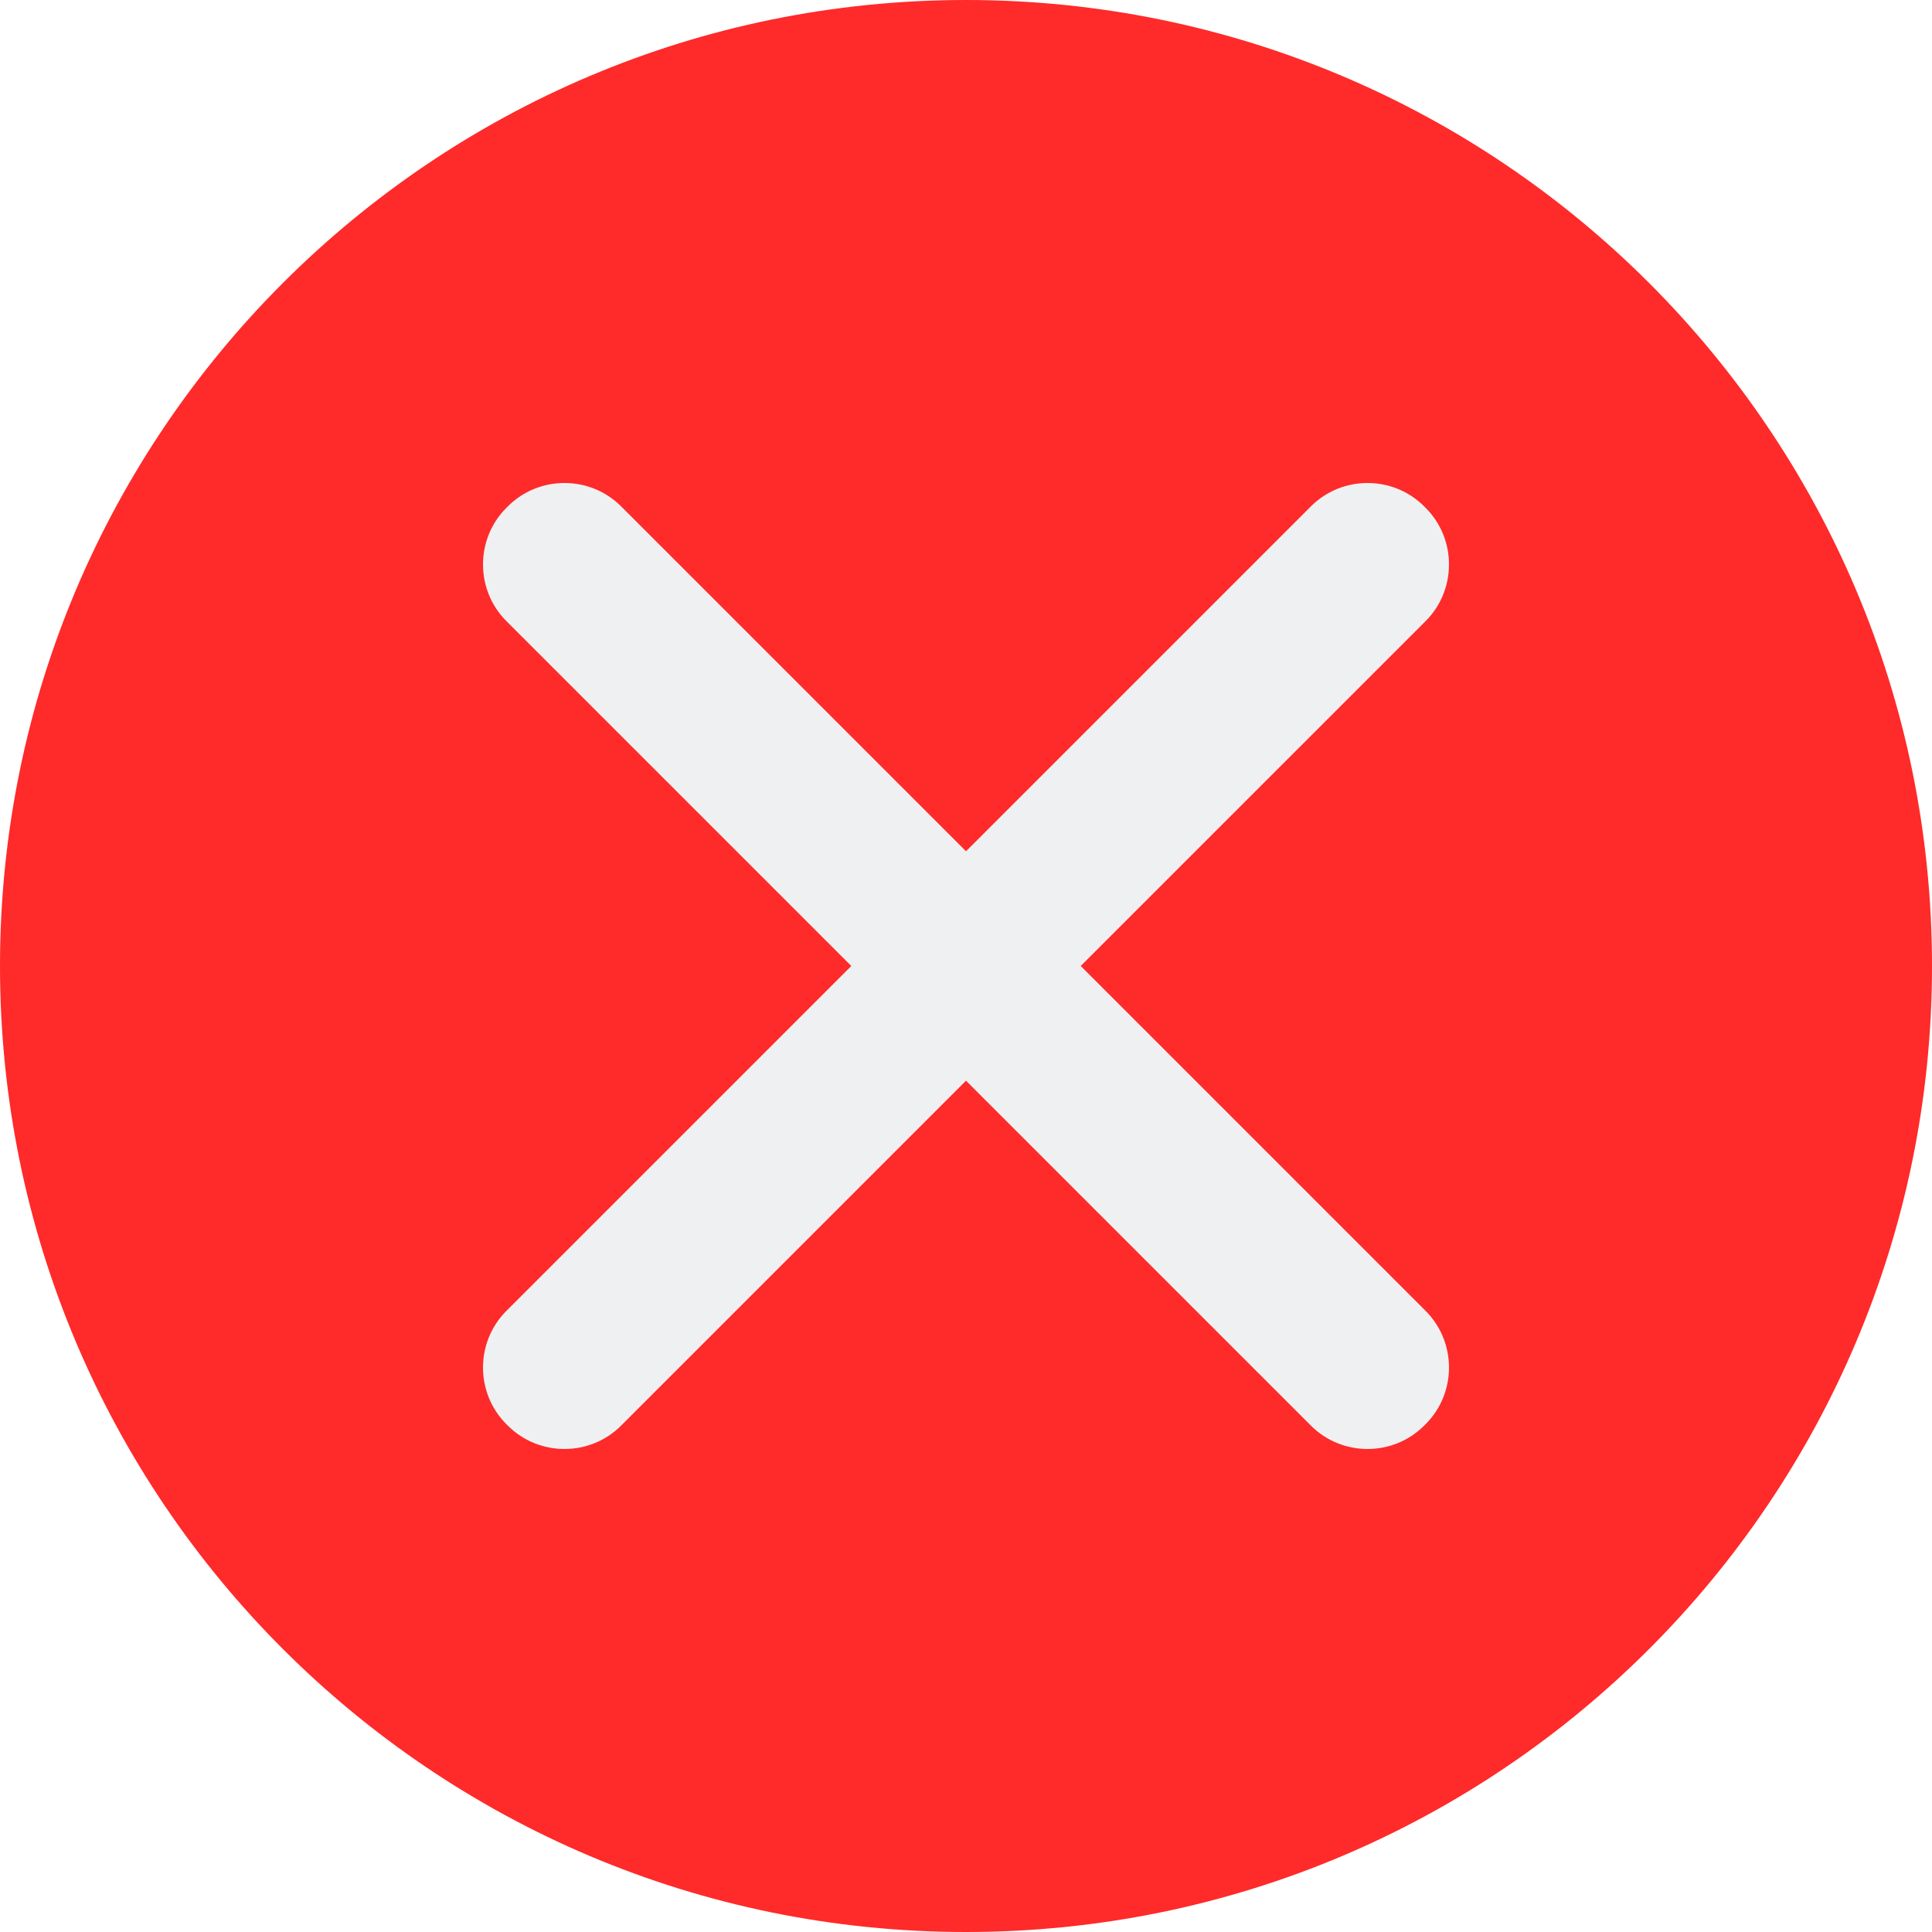
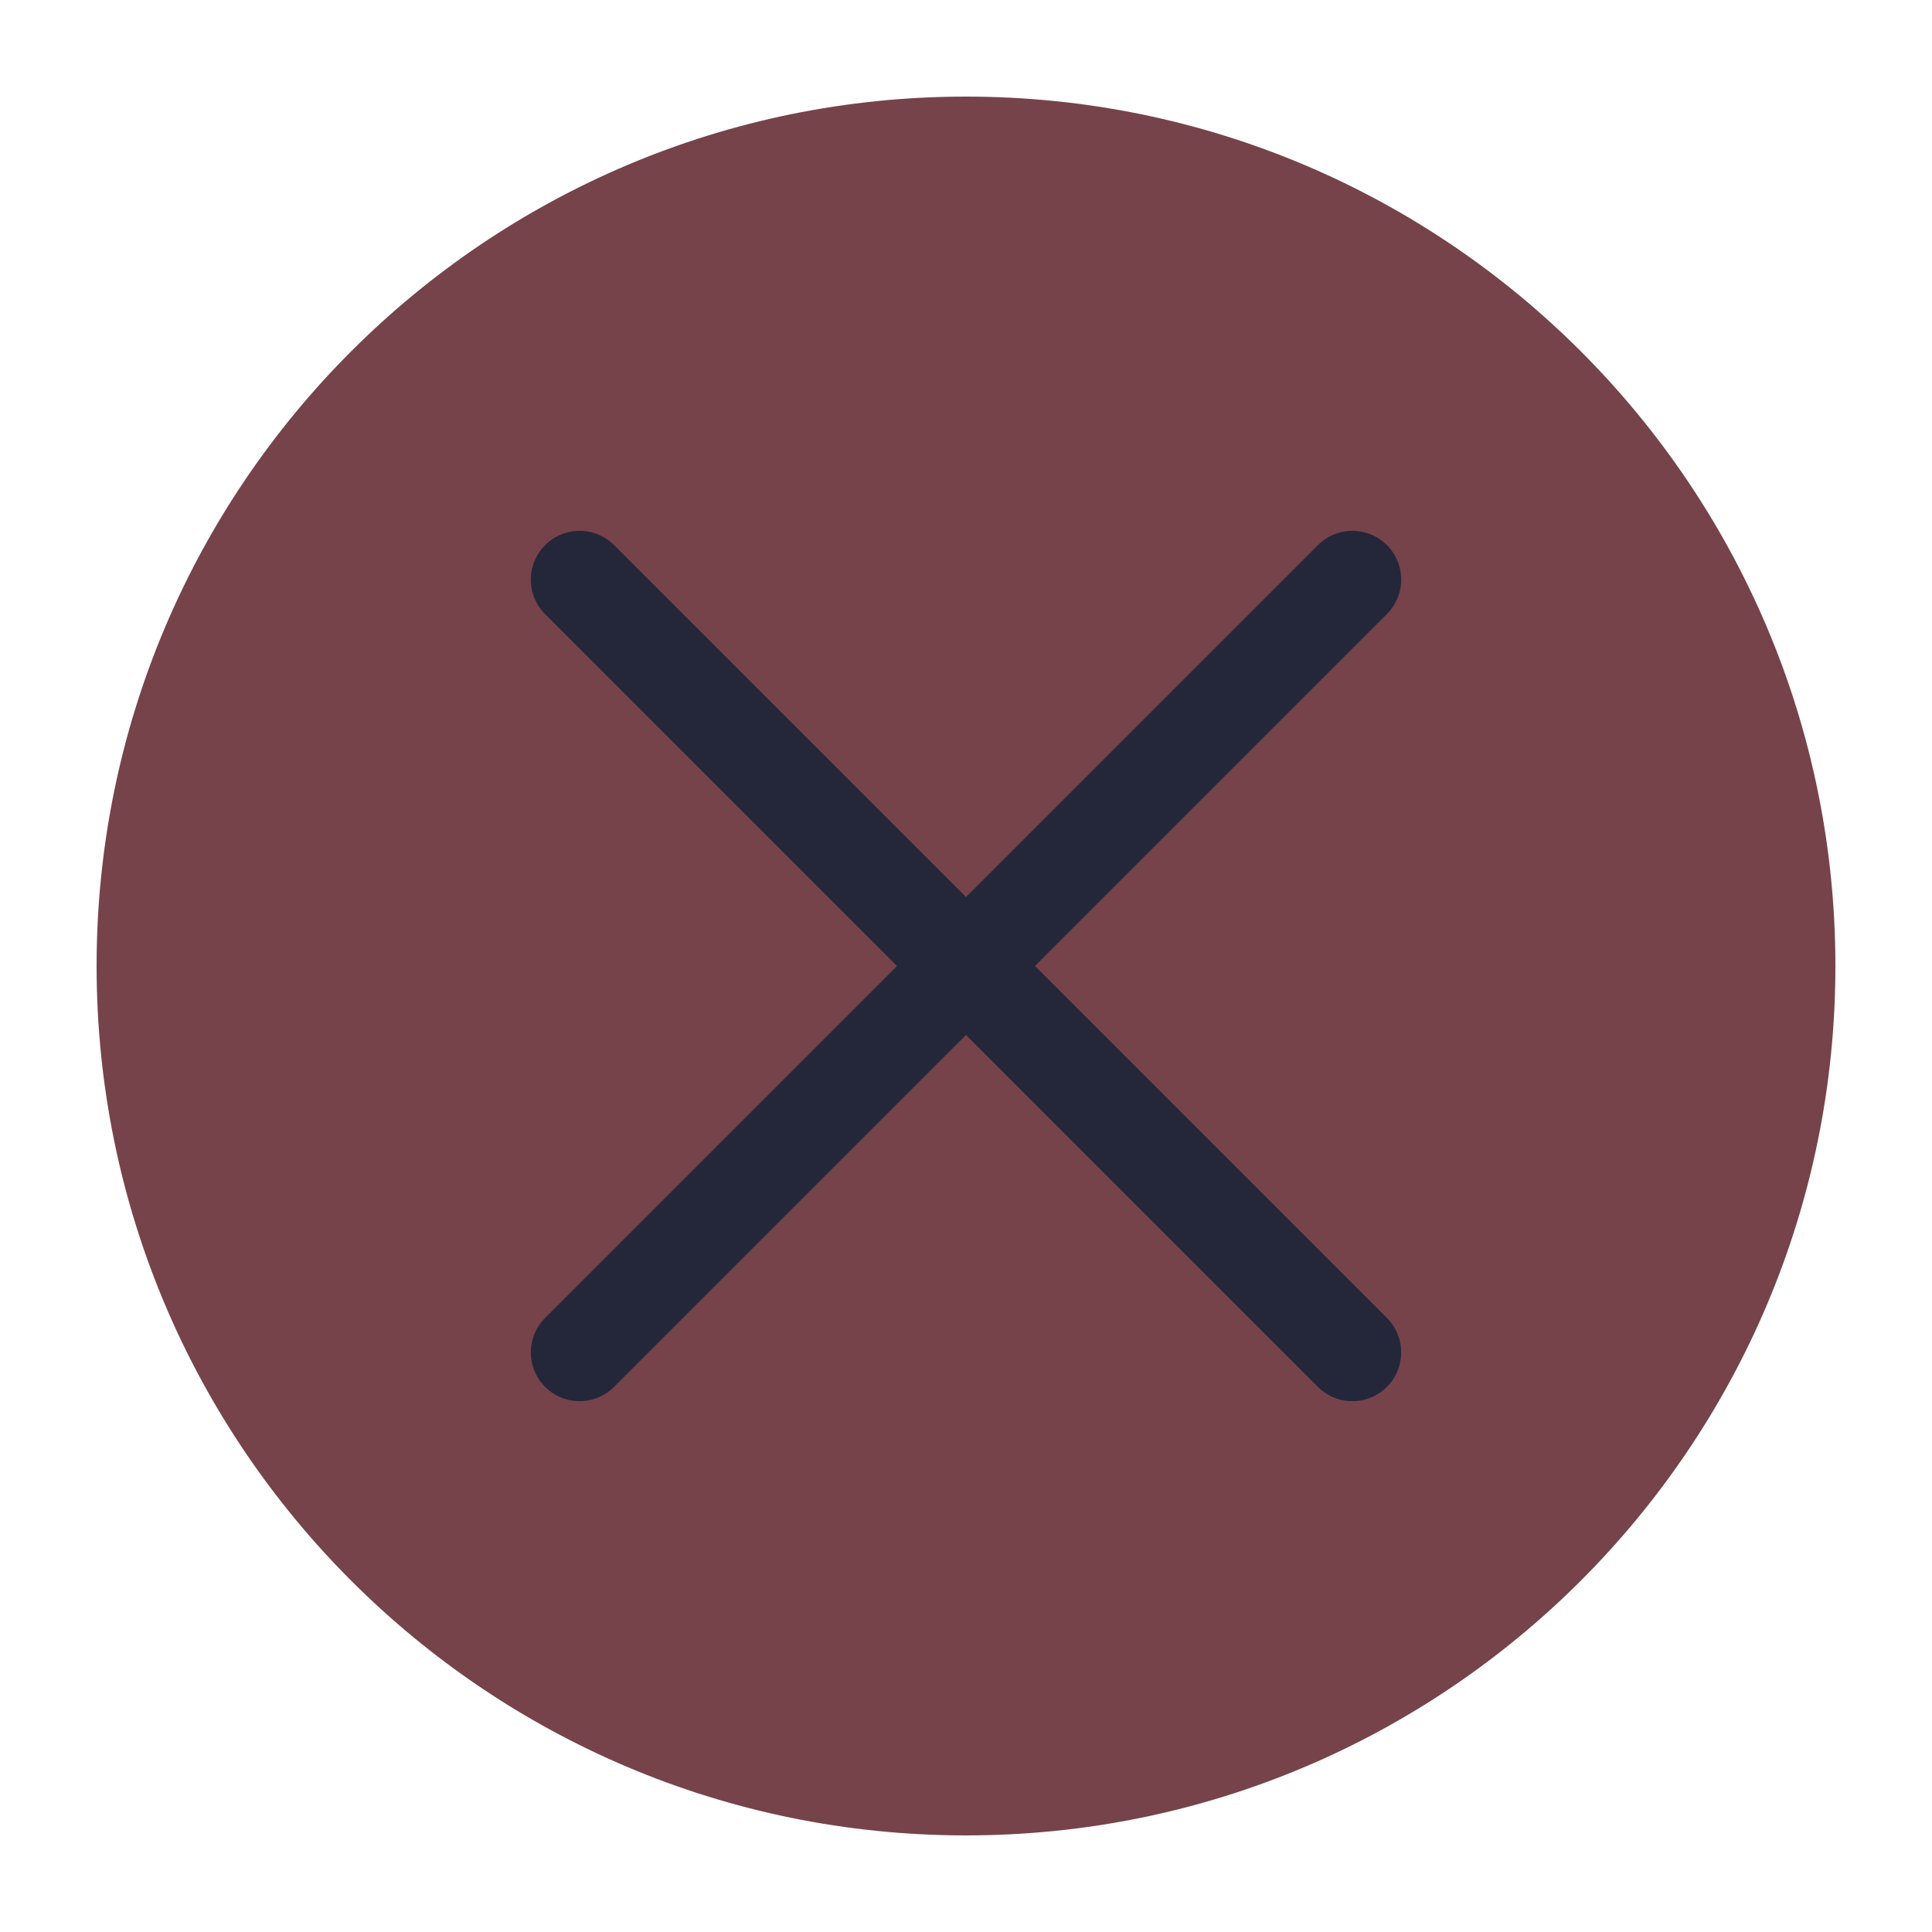
<svg xmlns="http://www.w3.org/2000/svg" viewBox="0 0 50 50" version="1.2" baseProfile="tiny">
  <defs>
</defs>
  <g fill="none" stroke="black" stroke-width="1" fill-rule="evenodd" stroke-linecap="square" stroke-linejoin="bevel">
-     <g fill="#ff2a2a" fill-opacity="1" stroke="none" transform="matrix(0.0548336,0,0,-0.0548338,-0.325575,50.5641)" font-family="Noto Sans" font-size="10" font-weight="400" font-style="normal">
-       <path vector-effect="none" fill-rule="nonzero" d="M461.867,10.287 C713.663,10.287 917.788,214.413 917.788,466.208 C917.788,718.009 713.663,922.133 461.867,922.133 C210.063,922.133 5.938,718.009 5.938,466.208 C5.938,214.413 210.063,10.287 461.867,10.287 " />
+     <g fill="#76434b" fill-opacity="1" stroke="none" transform="matrix(2.5,0,0,2.5,2.5,2.5)" font-family="Noto Sans" font-size="10" font-weight="400" font-style="normal">
+       <circle cx="9" cy="9" r="9" />
    </g>
-     <g fill="#eff0f1" fill-opacity="1" stroke="none" transform="matrix(0.0548336,0,0,-0.0548338,-0.325575,50.5641)" font-family="Noto Sans" font-size="10" font-weight="400" font-style="normal">
-       <path vector-effect="none" fill-rule="nonzero" d="M244.922,303.42 L624.655,683.15 C639.351,697.849 663.394,697.849 678.097,683.15 L678.8,682.444 C693.499,667.748 693.499,643.701 678.804,629.005 L299.07,249.276 C284.371,234.577 260.327,234.577 245.632,249.276 L244.922,249.978 C230.226,264.677 230.226,288.721 244.922,303.42 " />
-     </g>
-     <g fill="#eff0f1" fill-opacity="1" stroke="none" transform="matrix(0.0548336,0,0,-0.0548338,-0.325575,50.5641)" font-family="Noto Sans" font-size="10" font-weight="400" font-style="normal">
-       <path vector-effect="none" fill-rule="nonzero" d="M299.074,683.15 L678.804,303.42 C693.499,288.725 693.499,264.676 678.804,249.977 L678.097,249.276 C663.398,234.576 639.355,234.576 624.659,249.276 L244.925,629.005 C230.225,643.701 230.225,667.748 244.925,682.444 L245.631,683.15 C260.33,697.849 284.374,697.849 299.074,683.15 " />
+     <g fill="none" stroke="#24273a" stroke-opacity="1" stroke-width="1.01" stroke-linecap="round" stroke-linejoin="miter" stroke-miterlimit="2" transform="matrix(2.5,0,0,2.5,2.5,2.5)" font-family="Noto Sans" font-size="10" font-weight="400" font-style="normal">
+       <polyline fill="none" vector-effect="none" points="5,5 13,13 " />
+       <polyline fill="none" vector-effect="none" points="13,5 5,13 " />
    </g>
    <g fill="none" stroke="#000000" stroke-opacity="1" stroke-width="1" stroke-linecap="square" stroke-linejoin="bevel" transform="matrix(1,0,0,1,0,0)" font-family="Noto Sans" font-size="10" font-weight="400" font-style="normal">
</g>
  </g>
</svg>
